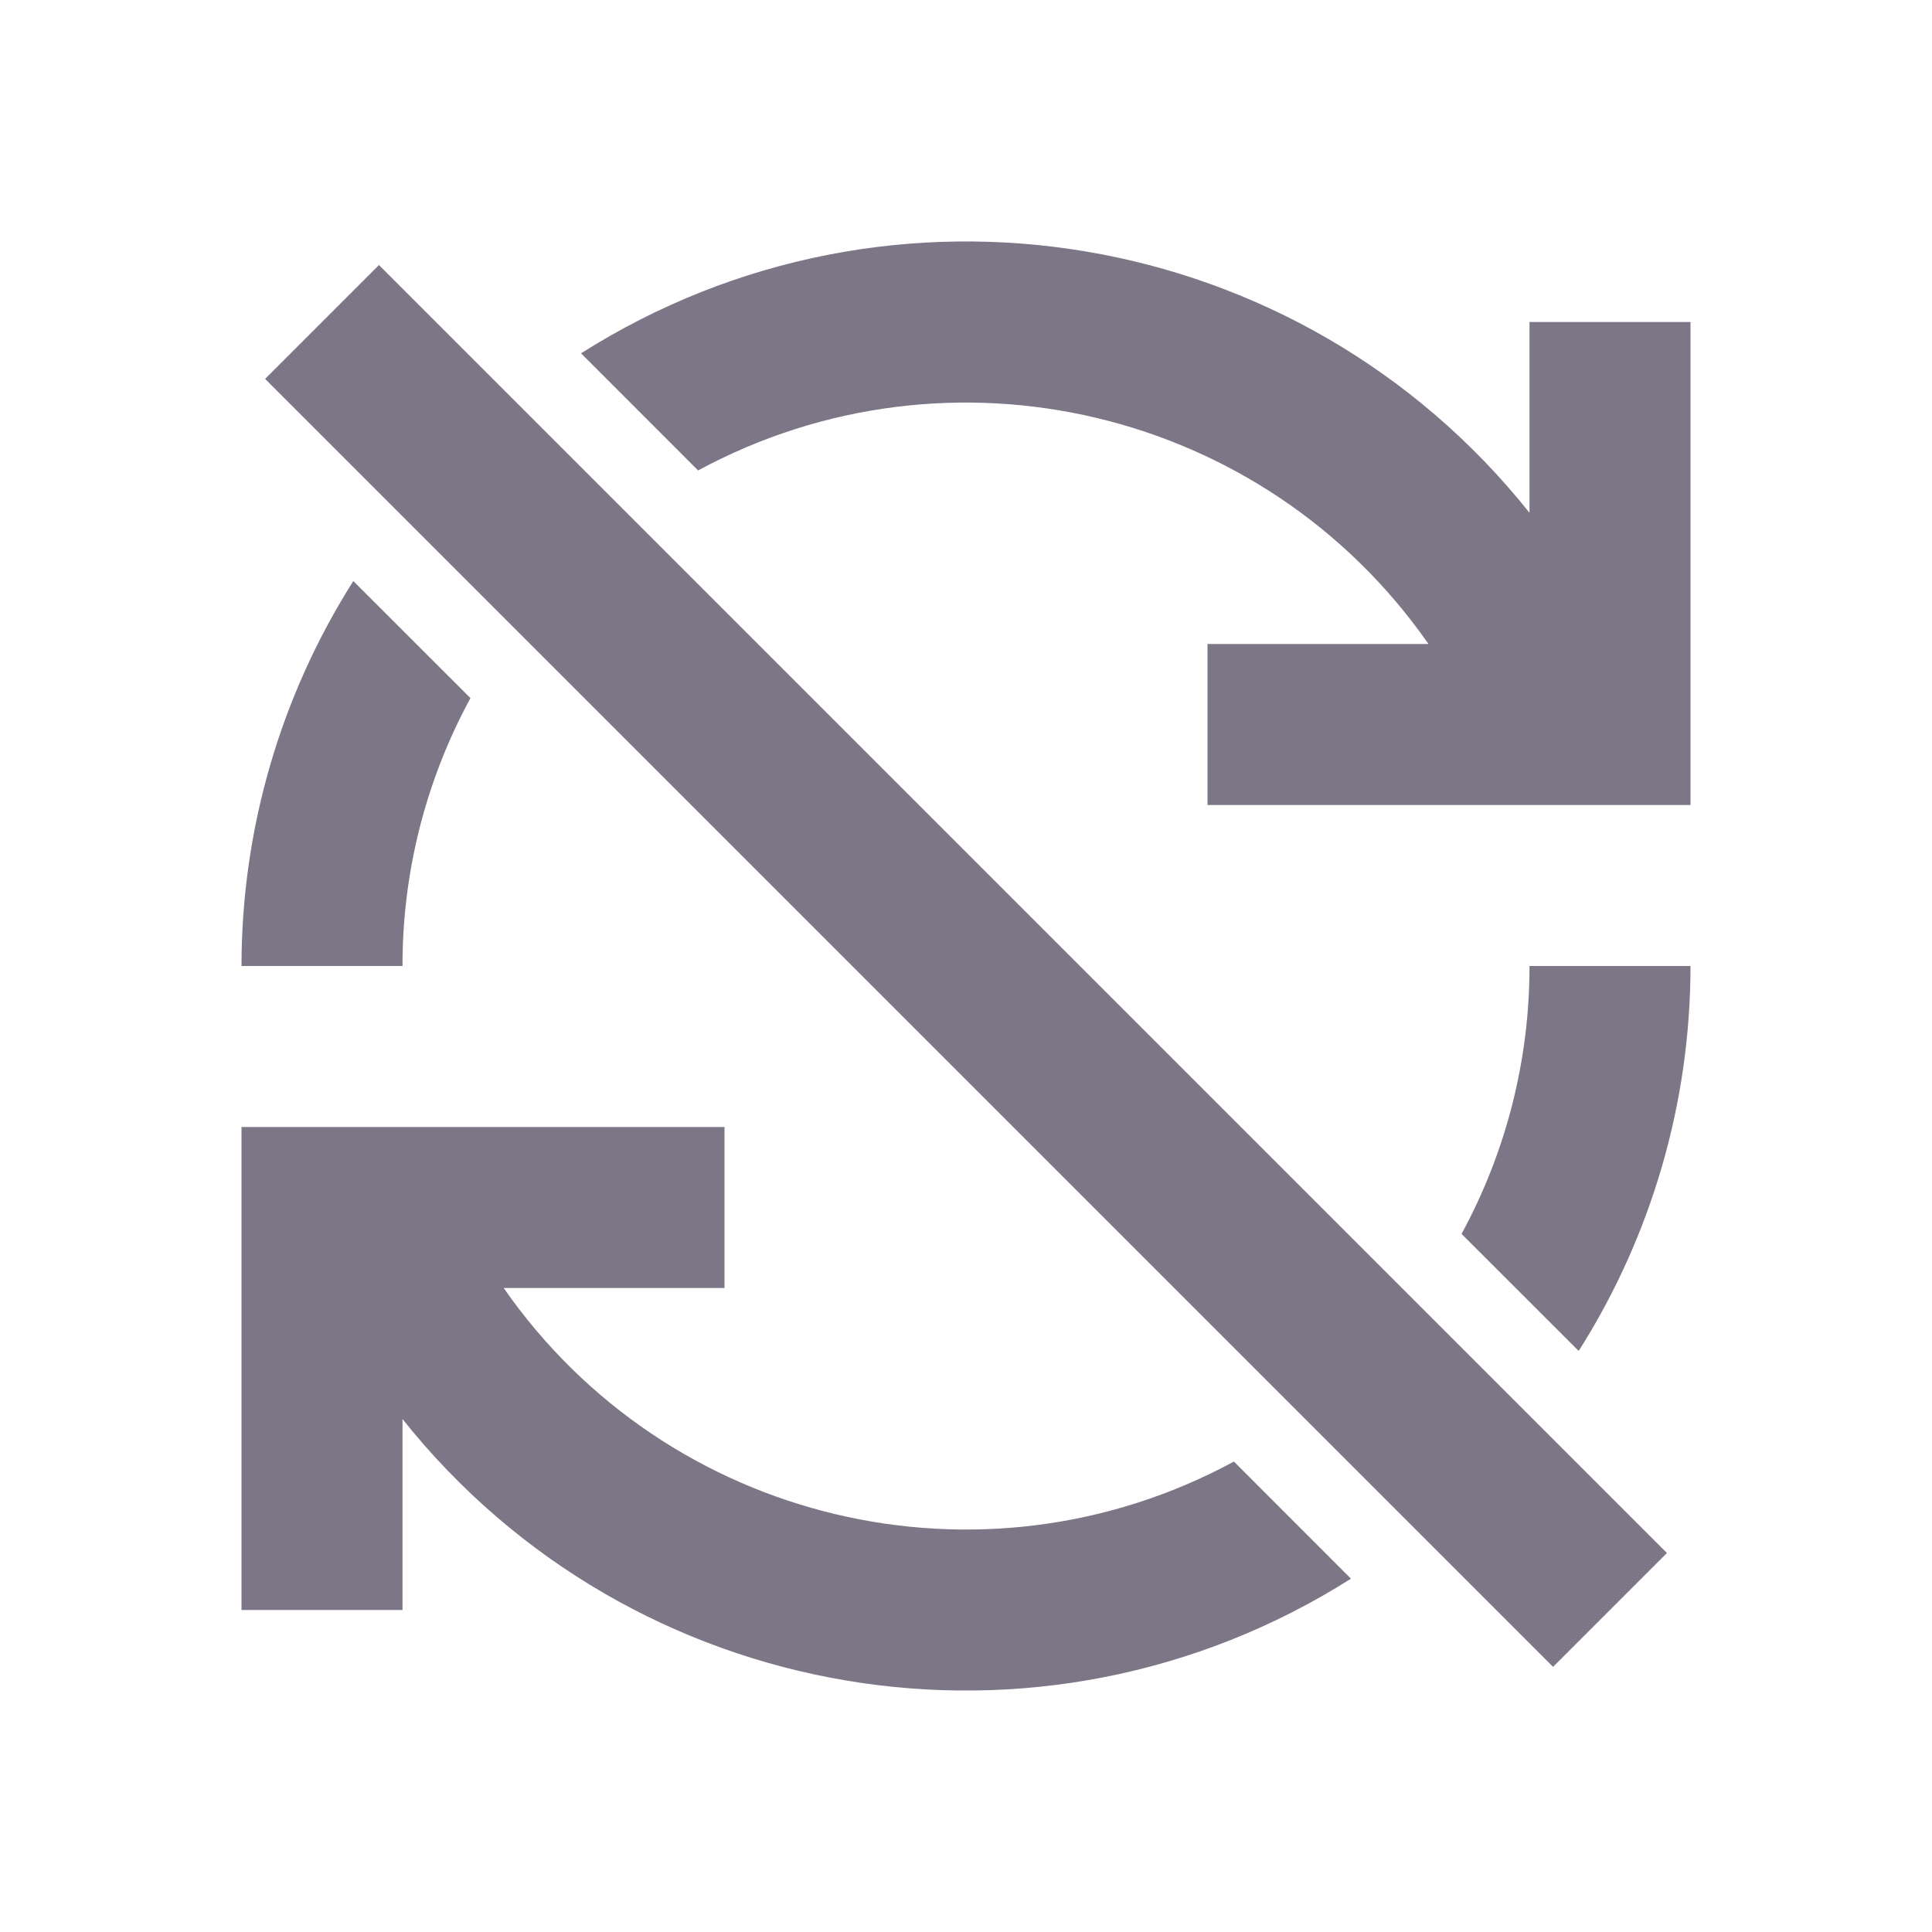
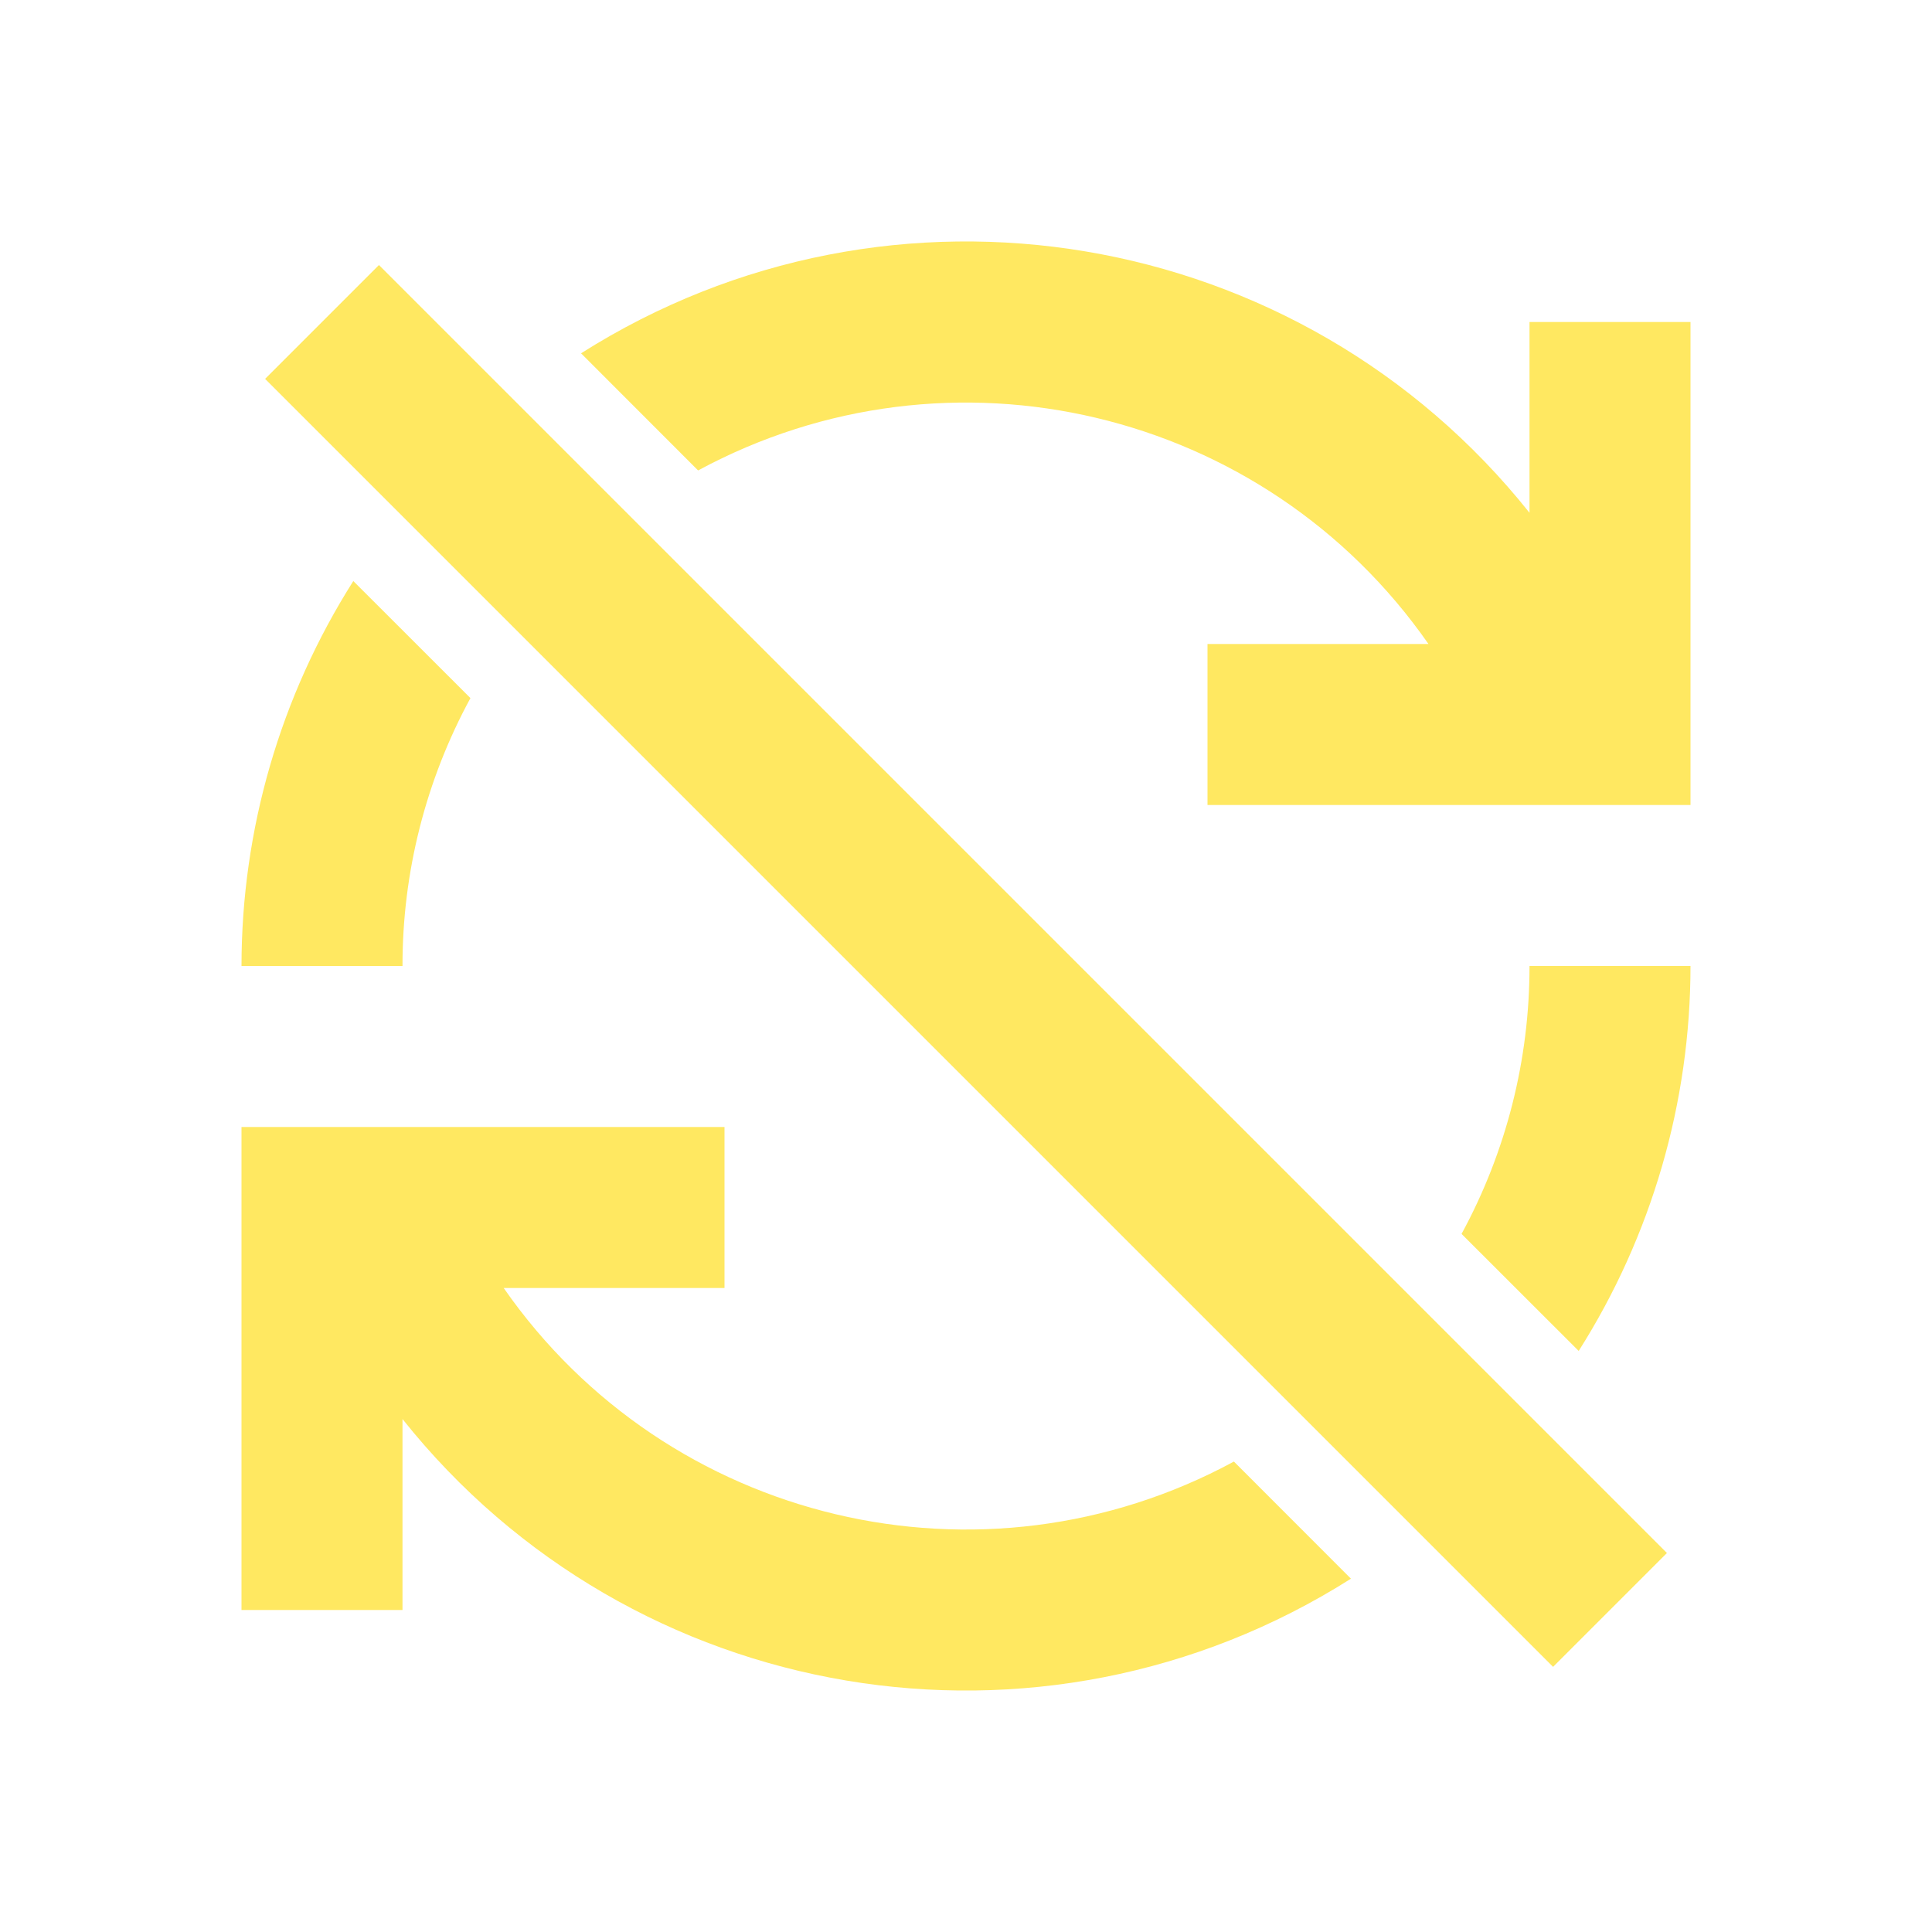
<svg xmlns="http://www.w3.org/2000/svg" id="ic_error_sync" width="24" height="24" viewBox="0 0 24 24" shape-rendering="geometricPrecision">
  <defs>
    <style type="text/css">
-             .cls-1{fill:#7c7687}.cls-2{fill:none}
+             .cls-1{fill:#ffe861}.cls-2{fill:none}
        </style>
  </defs>
  <g id="Group_8889" data-name="Group 8889">
    <g id="Group_8887" data-name="Group 8887">
      <path id="Path_18905" d="M19.611 16.782A8.933 8.933 0 0 0 21 12h-2a6.95 6.95 0 0 1-.844 3.328z" class="cls-1" data-name="Path 18905" />
      <path id="Path_18906" d="M15.328 18.156A6.993 6.993 0 0 1 6.257 16H9v-2H3v6h2v-2.372a8.942 8.942 0 0 0 11.782 1.983z" class="cls-1" data-name="Path 18906" />
    </g>
    <g id="Group_8888" data-name="Group 8888">
      <path id="Path_18907" d="M8.672 5.844A7 7 0 0 1 17.745 8H15v2h6V4h-2v2.37A8.944 8.944 0 0 0 7.218 4.389z" class="cls-1" data-name="Path 18907" />
      <path id="Path_18908" d="M4.389 7.218A8.933 8.933 0 0 0 3 12h2a6.95 6.95 0 0 1 .844-3.328z" class="cls-1" data-name="Path 18908" />
    </g>
  </g>
  <g id="Group_8890" data-name="Group 8890">
    <path id="Rectangle_4442" d="M0 0h2v22.627H0z" class="cls-1" data-name="Rectangle 4442" transform="rotate(-45 7.328 -1.622)" />
  </g>
  <path id="Rectangle_4443" d="M0 0h24v24H0z" class="cls-2" data-name="Rectangle 4443" />
</svg>
